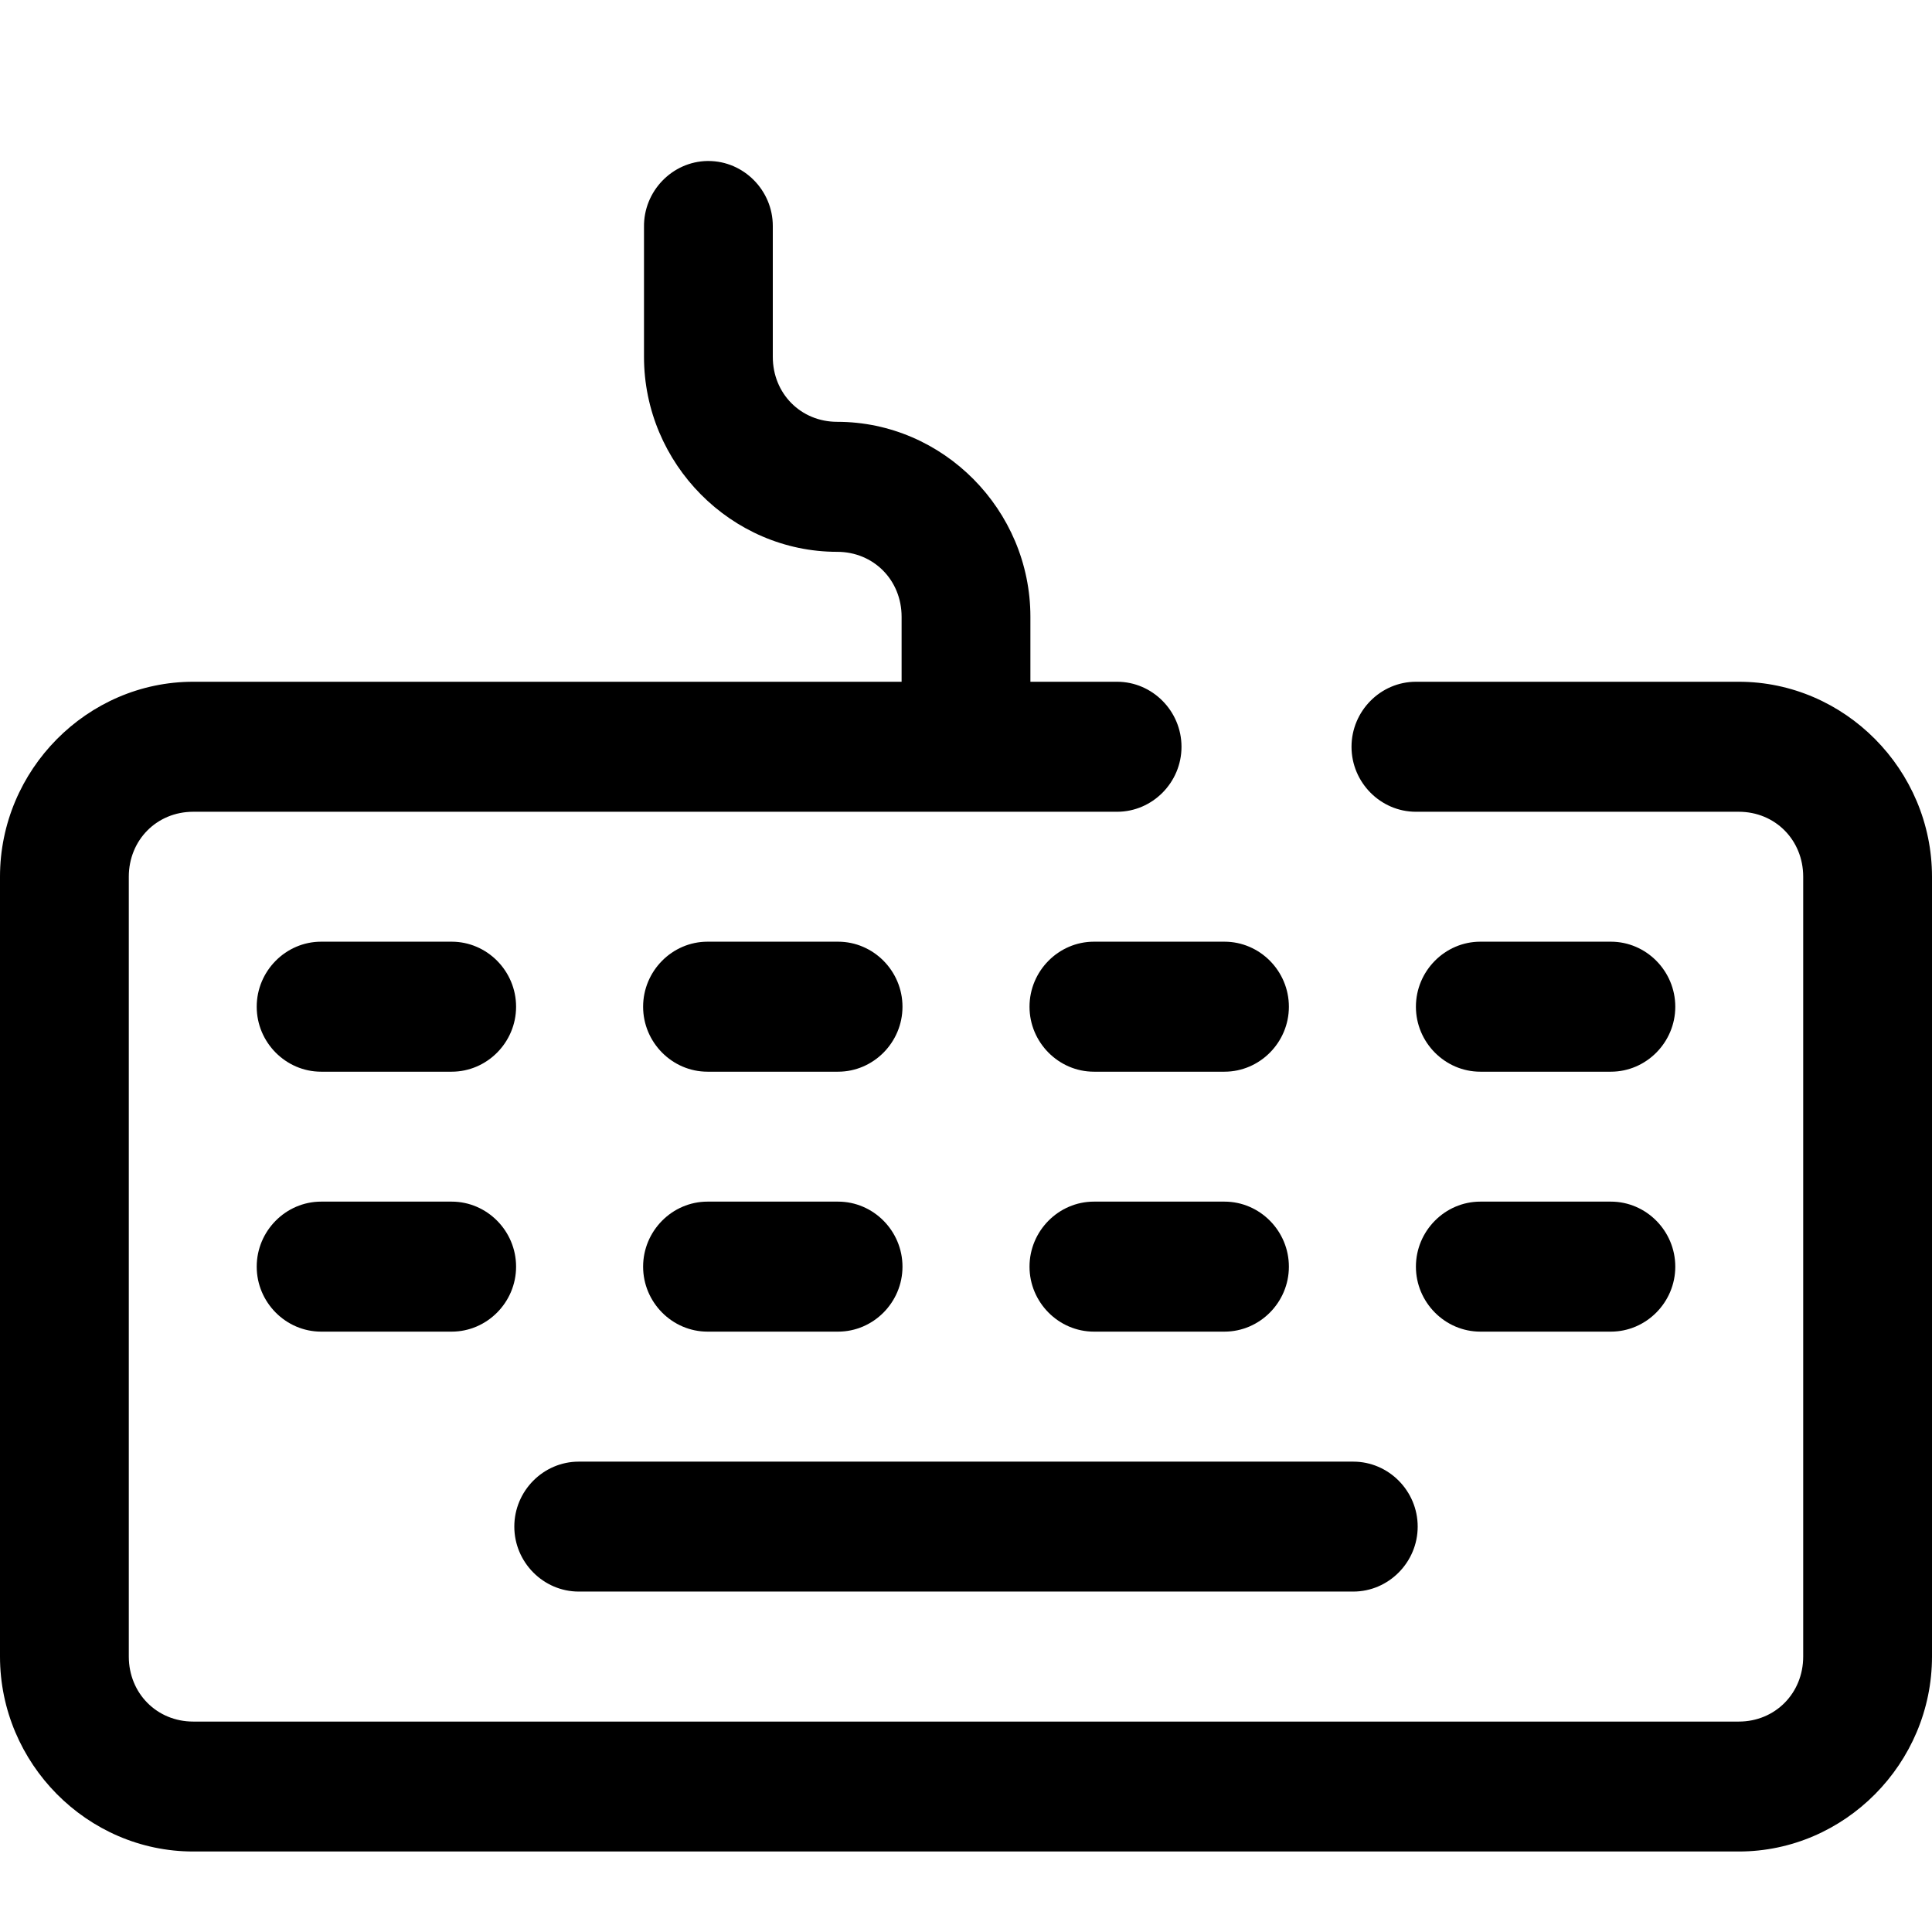
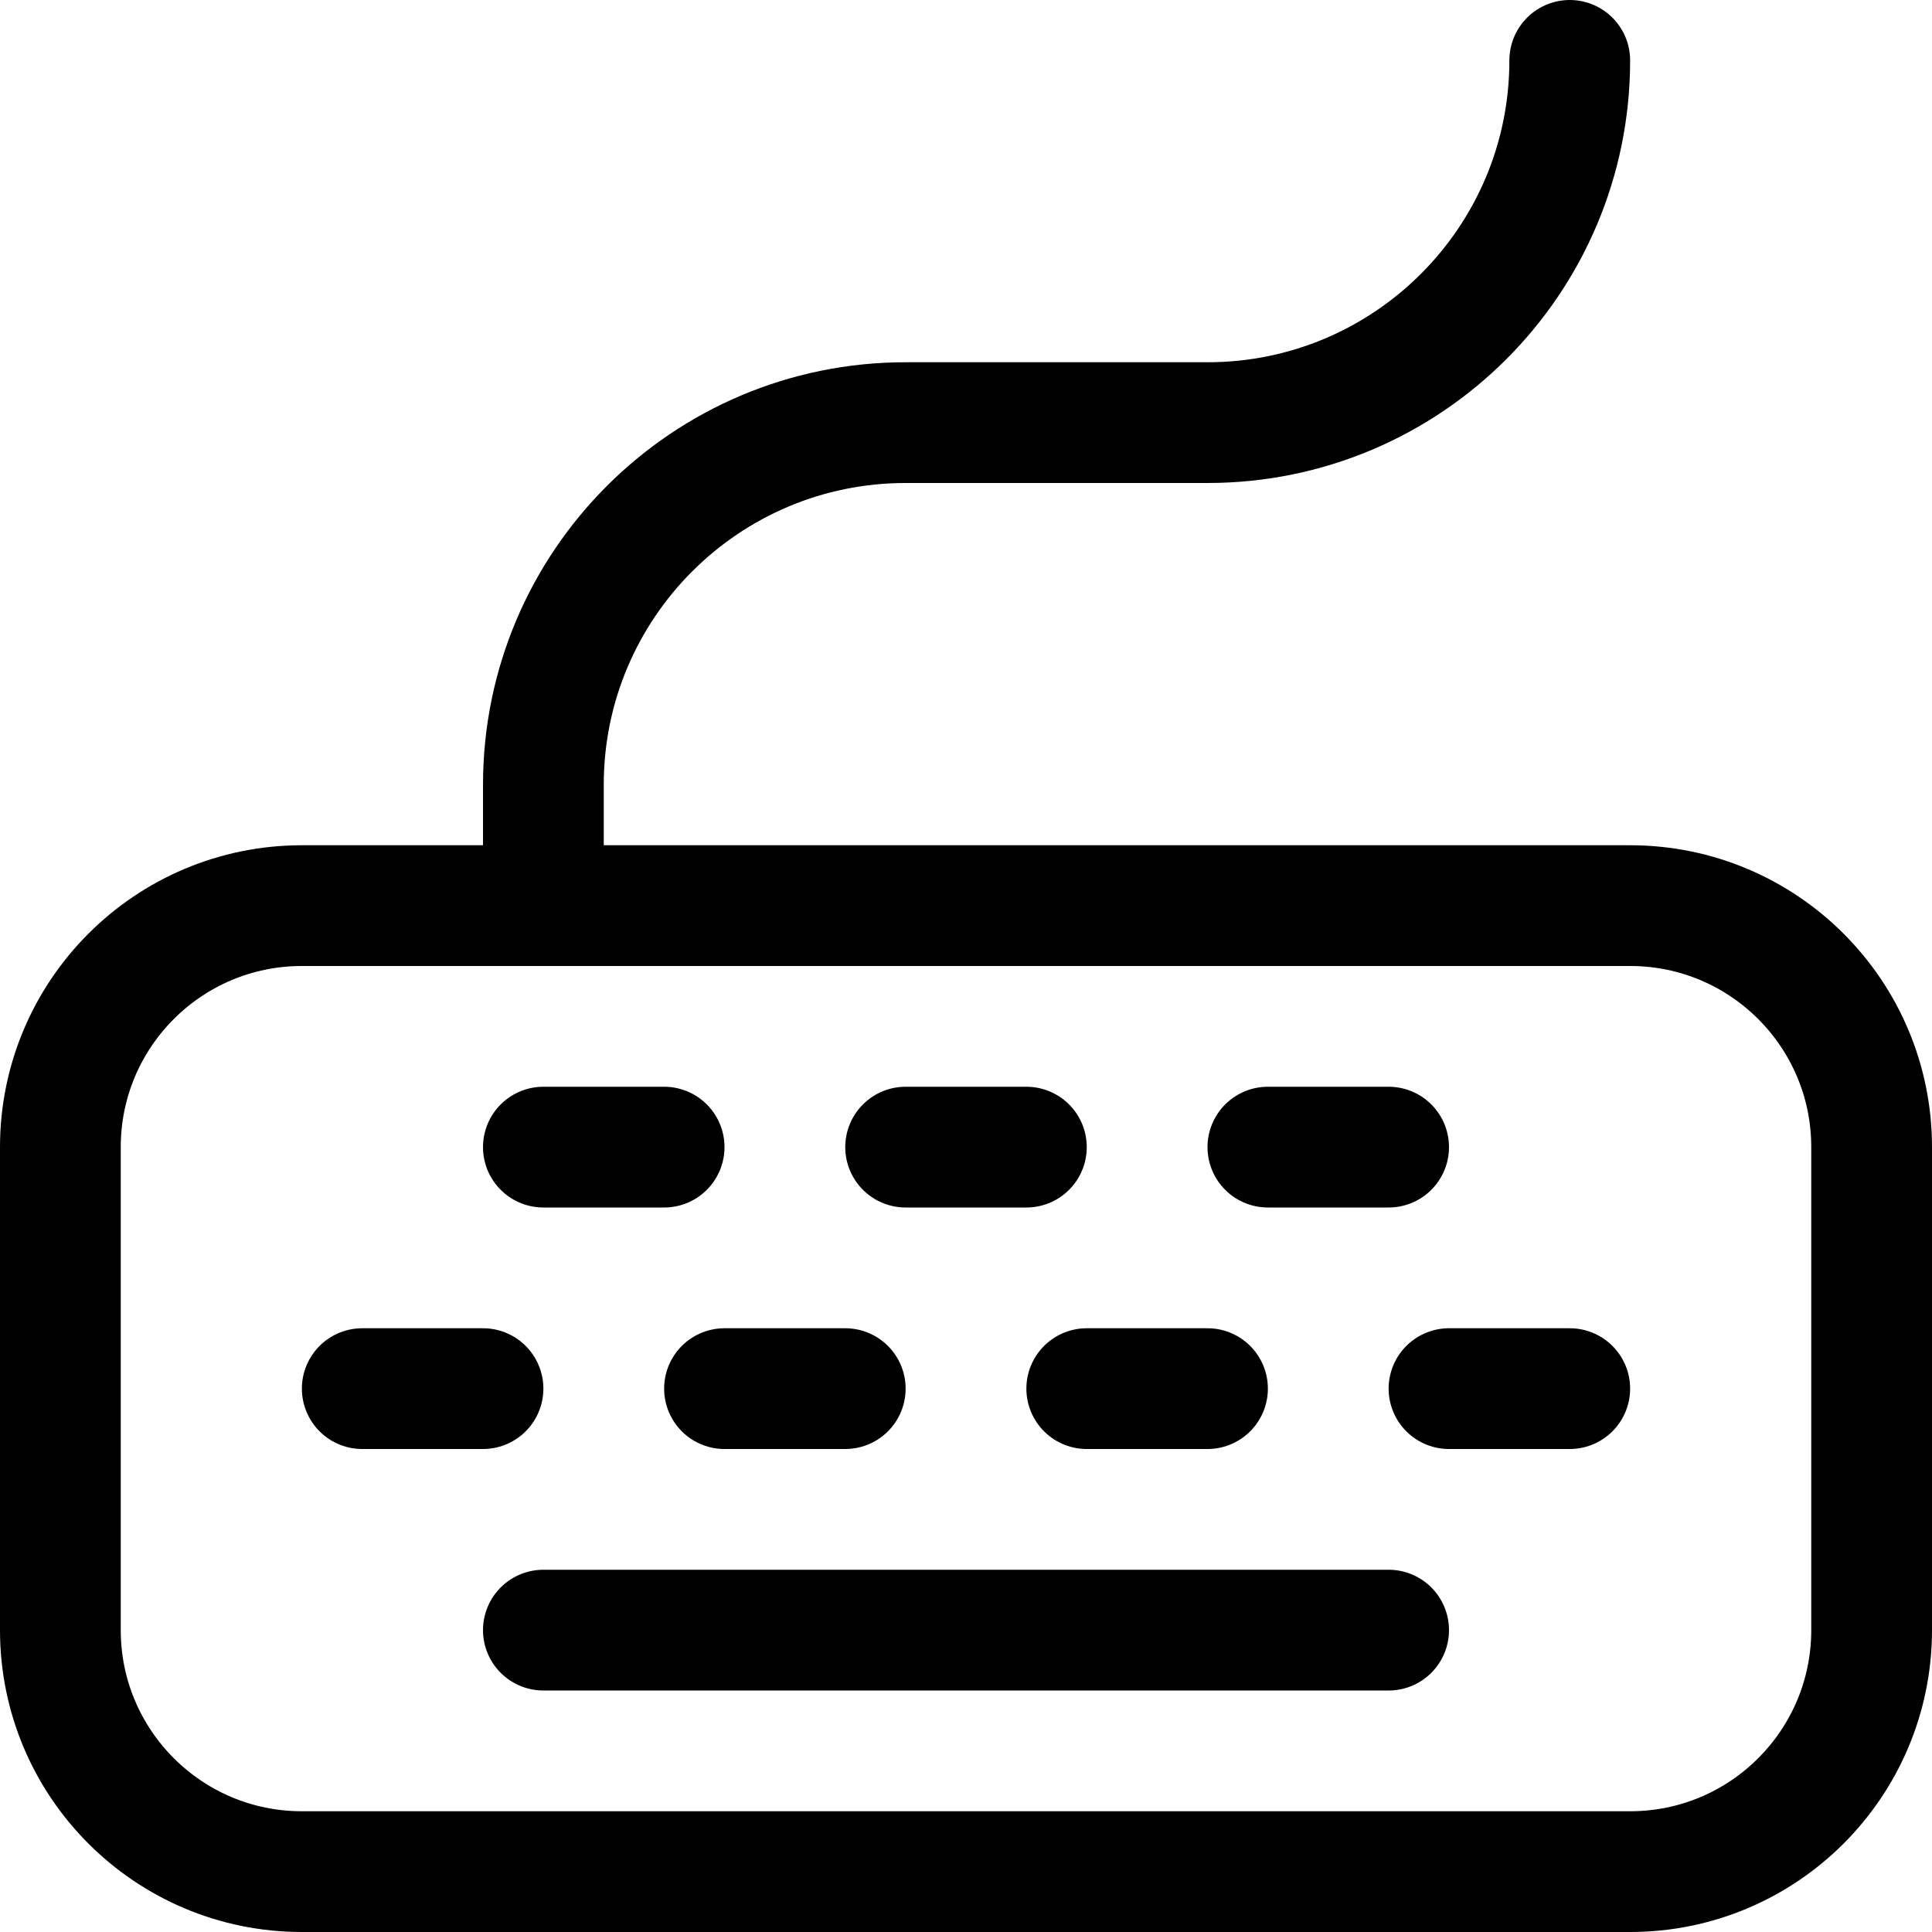
- <svg xmlns="http://www.w3.org/2000/svg" id="keyboard" viewBox="0 0 24 24" fill="none">
-   <path d="M8.787 2C8.792 2 8.796 2 8.8 2C9.239 2 9.6 2.365 9.6 2.807C9.6 2.811 9.6 2.815 9.6 2.819V4.433C9.6 4.889 9.948 5.24 10.4 5.24C11.716 5.24 12.8 6.334 12.8 7.662V8.469H13.866C13.87 8.469 13.873 8.469 13.877 8.469C14.316 8.469 14.677 8.833 14.677 9.277C14.677 9.72 14.316 10.084 13.877 10.084C13.873 10.084 13.87 10.084 13.866 10.084H2.4C1.948 10.084 1.6 10.435 1.6 10.891V20.578C1.6 21.034 1.948 21.386 2.4 21.386H21.6C22.052 21.386 22.4 21.034 22.4 20.578V10.891C22.4 10.435 22.052 10.084 21.6 10.084H17.6C17.596 10.084 17.593 10.084 17.589 10.084C17.15 10.084 16.789 9.72 16.789 9.277C16.789 8.833 17.15 8.469 17.589 8.469C17.593 8.469 17.596 8.469 17.6 8.469H21.6C22.916 8.469 24 9.563 24 10.891V20.578C24 21.906 22.916 23 21.6 23H2.4C1.084 23 0 21.906 0 20.578V10.891C0 9.563 1.084 8.469 2.4 8.469H11.2V7.662C11.2 7.206 10.852 6.855 10.4 6.855C9.084 6.855 8 5.761 8 4.433V2.819C7.994 2.376 8.35 2.007 8.787 2ZM16.8 18.157C16.804 18.157 16.807 18.157 16.811 18.157C17.25 18.157 17.611 18.52 17.611 18.964C17.611 19.407 17.25 19.771 16.811 19.771C16.807 19.771 16.804 19.771 16.8 19.771H7.2C7.196 19.771 7.193 19.771 7.189 19.771C6.75 19.771 6.389 19.407 6.389 18.964C6.389 18.52 6.75 18.157 7.189 18.157C7.193 18.157 7.196 18.157 7.2 18.157H16.8ZM5.6 14.927C5.604 14.927 5.607 14.927 5.611 14.927C6.05 14.927 6.411 15.291 6.411 15.735C6.411 16.178 6.05 16.542 5.611 16.542C5.607 16.542 5.604 16.542 5.6 16.542H4C3.996 16.542 3.993 16.542 3.989 16.542C3.55 16.542 3.189 16.178 3.189 15.735C3.189 15.291 3.55 14.927 3.989 14.927C3.993 14.927 3.996 14.927 4 14.927H5.6ZM10.4 14.927C10.404 14.927 10.407 14.927 10.411 14.927C10.85 14.927 11.211 15.291 11.211 15.735C11.211 16.178 10.85 16.542 10.411 16.542C10.407 16.542 10.404 16.542 10.4 16.542H8.8C8.796 16.542 8.793 16.542 8.789 16.542C8.35 16.542 7.989 16.178 7.989 15.735C7.989 15.291 8.35 14.927 8.789 14.927C8.793 14.927 8.796 14.927 8.8 14.927H10.4ZM15.2 14.927C15.204 14.927 15.207 14.927 15.211 14.927C15.65 14.927 16.011 15.291 16.011 15.735C16.011 16.178 15.65 16.542 15.211 16.542C15.207 16.542 15.204 16.542 15.2 16.542H13.6C13.596 16.542 13.593 16.542 13.589 16.542C13.15 16.542 12.789 16.178 12.789 15.735C12.789 15.291 13.15 14.927 13.589 14.927C13.593 14.927 13.596 14.927 13.6 14.927H15.2ZM20 14.927C20.004 14.927 20.007 14.927 20.011 14.927C20.45 14.927 20.811 15.291 20.811 15.735C20.811 16.178 20.45 16.542 20.011 16.542C20.007 16.542 20.004 16.542 20 16.542H18.4C18.396 16.542 18.393 16.542 18.389 16.542C17.95 16.542 17.589 16.178 17.589 15.735C17.589 15.291 17.95 14.927 18.389 14.927C18.393 14.927 18.396 14.927 18.4 14.927H20ZM5.6 11.698C5.604 11.698 5.607 11.698 5.611 11.698C6.05 11.698 6.411 12.062 6.411 12.506C6.411 12.949 6.05 13.313 5.611 13.313C5.607 13.313 5.604 13.313 5.6 13.313H4C3.996 13.313 3.993 13.313 3.989 13.313C3.55 13.313 3.189 12.949 3.189 12.506C3.189 12.062 3.55 11.698 3.989 11.698C3.993 11.698 3.996 11.698 4 11.698H5.6ZM10.4 11.698C10.404 11.698 10.407 11.698 10.411 11.698C10.85 11.698 11.211 12.062 11.211 12.506C11.211 12.949 10.85 13.313 10.411 13.313C10.407 13.313 10.404 13.313 10.4 13.313H8.8C8.796 13.313 8.793 13.313 8.789 13.313C8.35 13.313 7.989 12.949 7.989 12.506C7.989 12.062 8.35 11.698 8.789 11.698C8.793 11.698 8.796 11.698 8.8 11.698H10.4ZM15.2 11.698C15.204 11.698 15.207 11.698 15.211 11.698C15.65 11.698 16.011 12.062 16.011 12.506C16.011 12.949 15.65 13.313 15.211 13.313C15.207 13.313 15.204 13.313 15.2 13.313H13.6C13.596 13.313 13.593 13.313 13.589 13.313C13.15 13.313 12.789 12.949 12.789 12.506C12.789 12.062 13.15 11.698 13.589 11.698C13.593 11.698 13.596 11.698 13.6 11.698H15.2ZM20 11.698C20.004 11.698 20.007 11.698 20.011 11.698C20.45 11.698 20.811 12.062 20.811 12.506C20.811 12.949 20.45 13.313 20.011 13.313C20.007 13.313 20.004 13.313 20 13.313H18.4C18.396 13.313 18.393 13.313 18.389 13.313C17.95 13.313 17.589 12.949 17.589 12.506C17.589 12.062 17.95 11.698 18.389 11.698C18.393 11.698 18.396 11.698 18.4 11.698H20Z" fill="currentColor" />
+ <svg xmlns="http://www.w3.org/2000/svg" width="24" height="24" viewBox="0 0 24 24" fill="none">
+   <path fill-rule="evenodd" clip-rule="evenodd" d="M0.75 14.25C0.75 12.593 2.093 11.25 3.75 11.25H20.25C21.907 11.25 23.25 12.593 23.25 14.25V20.25C23.25 21.907 21.907 23.25 20.25 23.25H3.75C2.093 23.25 0.75 21.907 0.75 20.25V14.25Z" stroke="#000000" stroke-width="1.5" stroke-linecap="round" stroke-linejoin="round" />
+   <path d="M6.75 14.25H8.25" stroke="#000000" stroke-width="1.5" stroke-linecap="round" stroke-linejoin="round" />
+   <path d="M15.75 14.25H17.25" stroke="#000000" stroke-width="1.5" stroke-linecap="round" stroke-linejoin="round" />
+   <path d="M11.25 14.25H12.75" stroke="#000000" stroke-width="1.5" stroke-linecap="round" stroke-linejoin="round" />
+   <path d="M4.5 17.25H6" stroke="#000000" stroke-width="1.5" stroke-linecap="round" stroke-linejoin="round" />
+   <path d="M9 17.25H10.5" stroke="#000000" stroke-width="1.5" stroke-linecap="round" stroke-linejoin="round" />
+   <path d="M13.5 17.25H15" stroke="#000000" stroke-width="1.5" stroke-linecap="round" stroke-linejoin="round" />
+   <path d="M18 17.25H19.5" stroke="#000000" stroke-width="1.5" stroke-linecap="round" stroke-linejoin="round" />
+   <path d="M6.75 20.25H17.25" stroke="#000000" stroke-width="1.5" stroke-linecap="round" stroke-linejoin="round" />
+   <path d="M6.75 11.25V9.75C6.75 7.265 8.765 5.25 11.25 5.25H15C17.485 5.25 19.5 3.235 19.5 0.75V0.75" stroke="#000000" stroke-width="1.5" stroke-linecap="round" stroke-linejoin="round" />
</svg>
